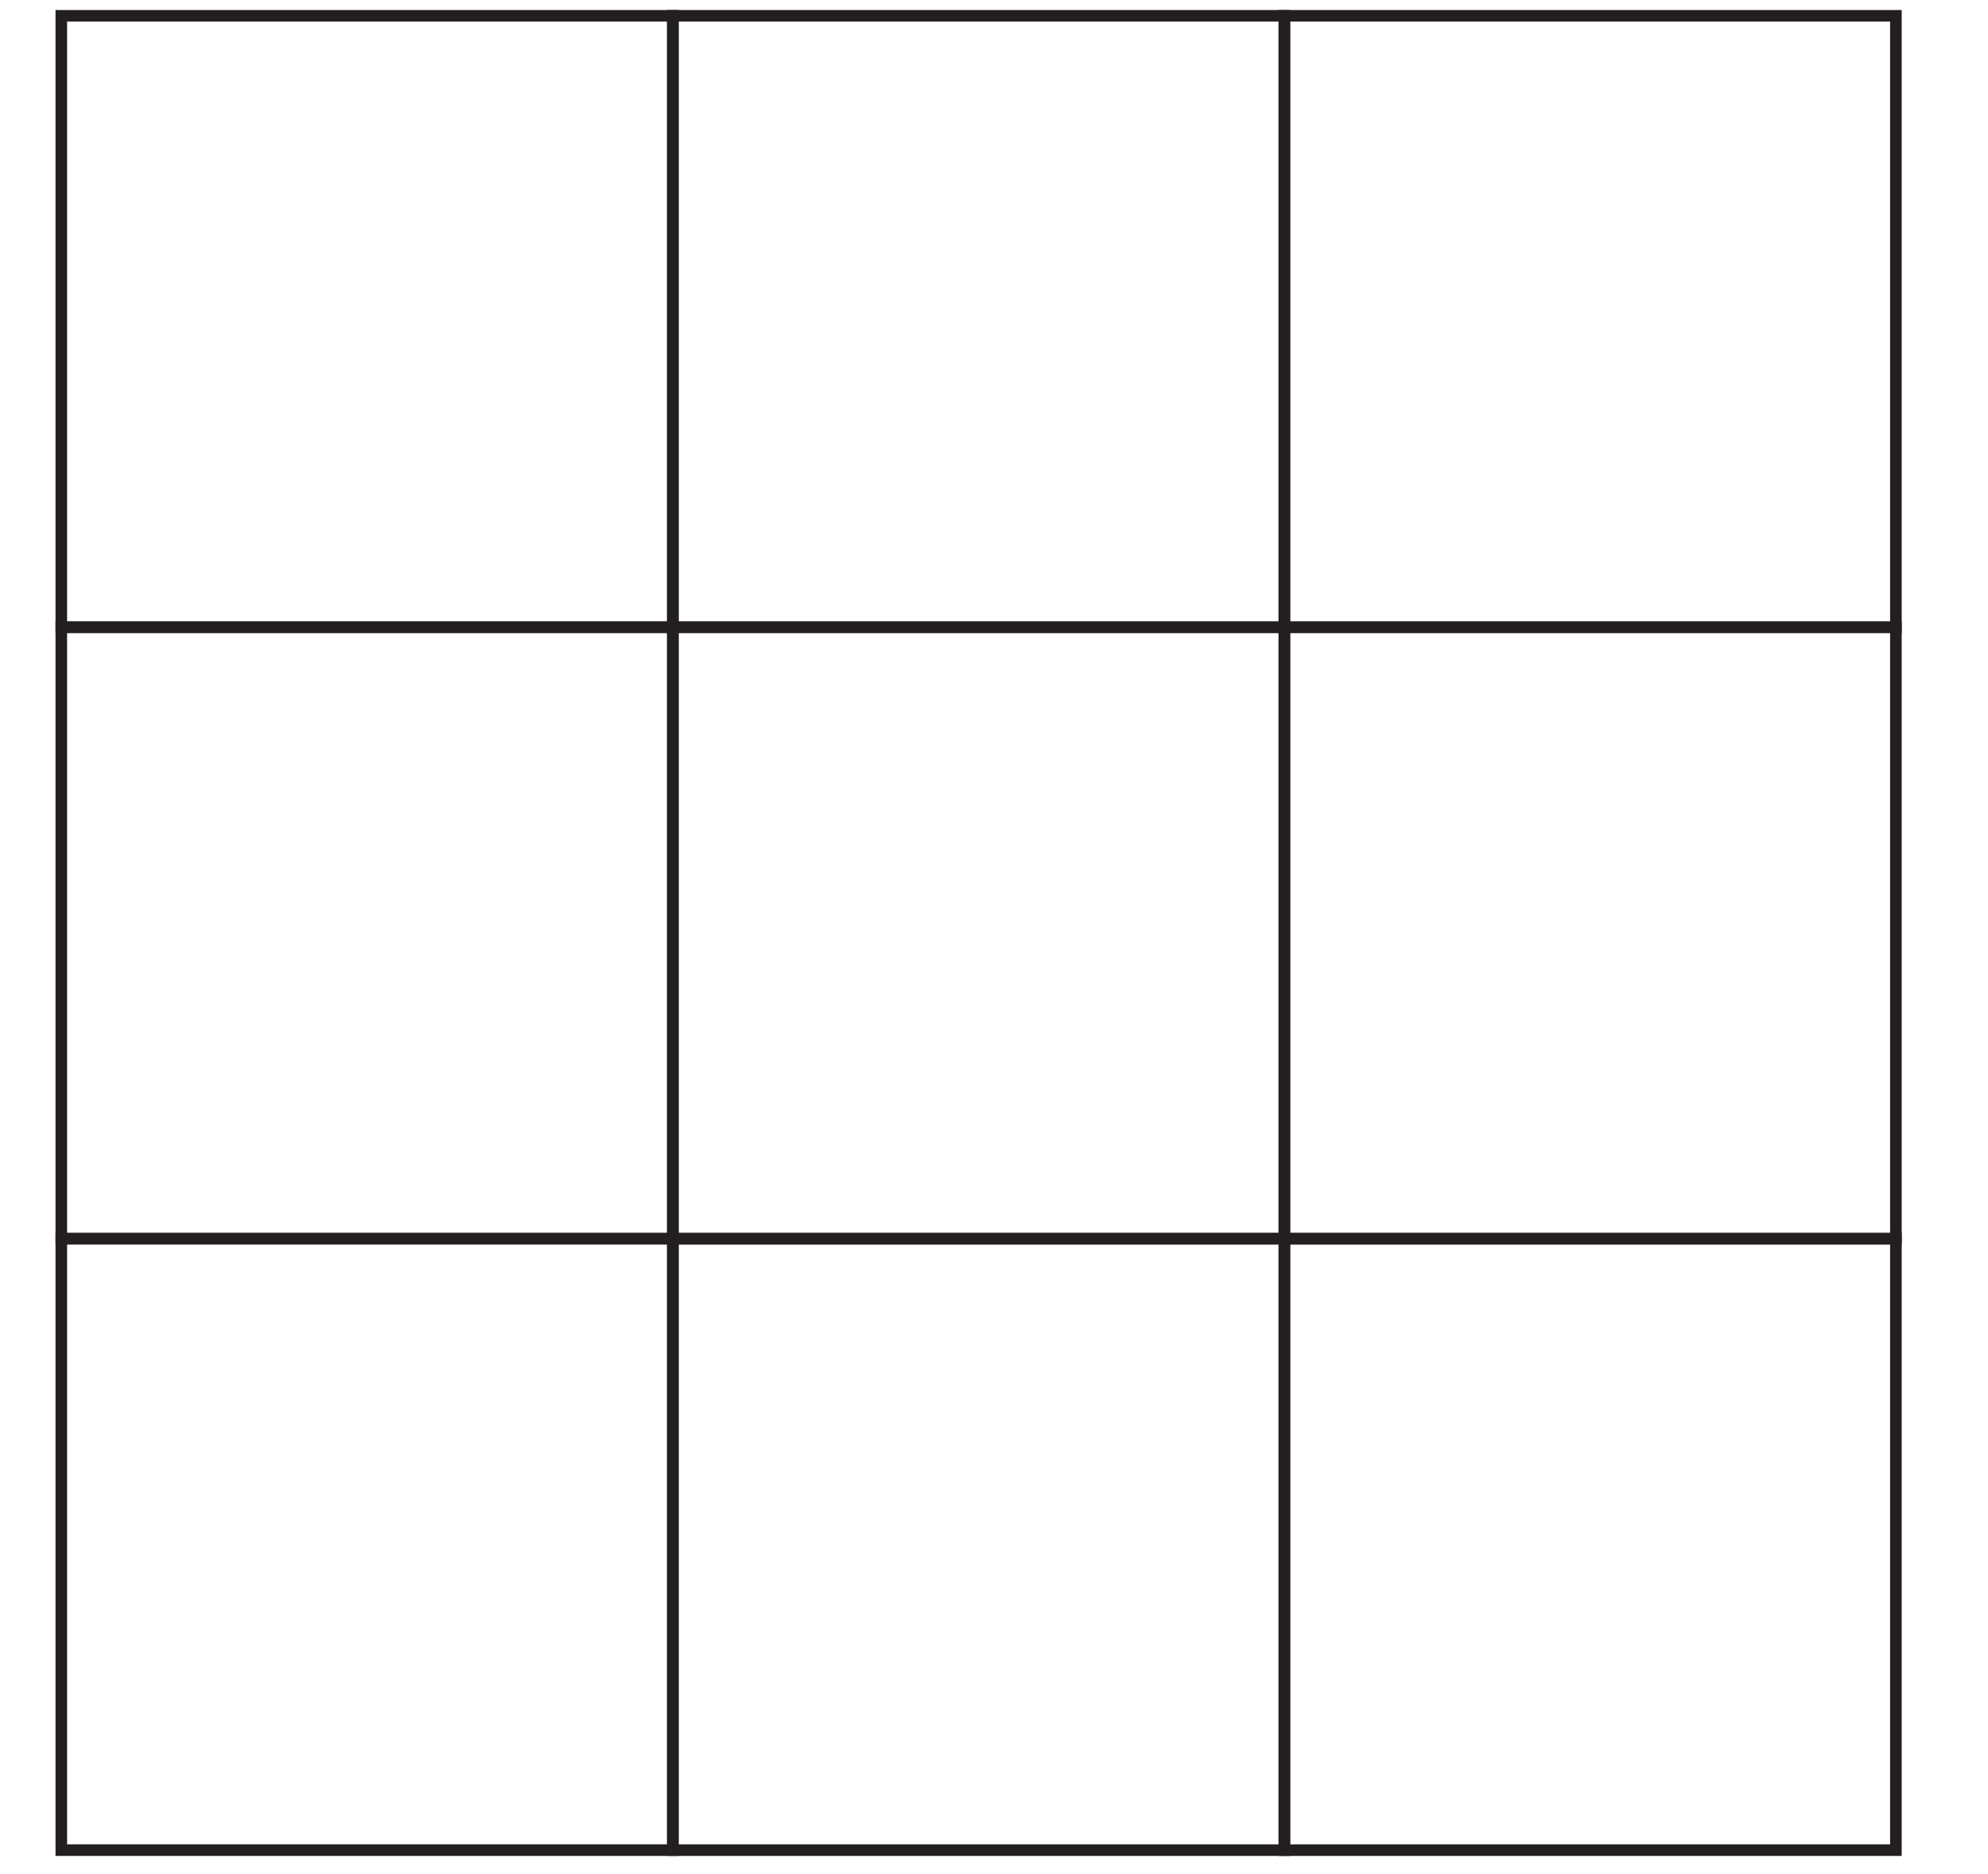
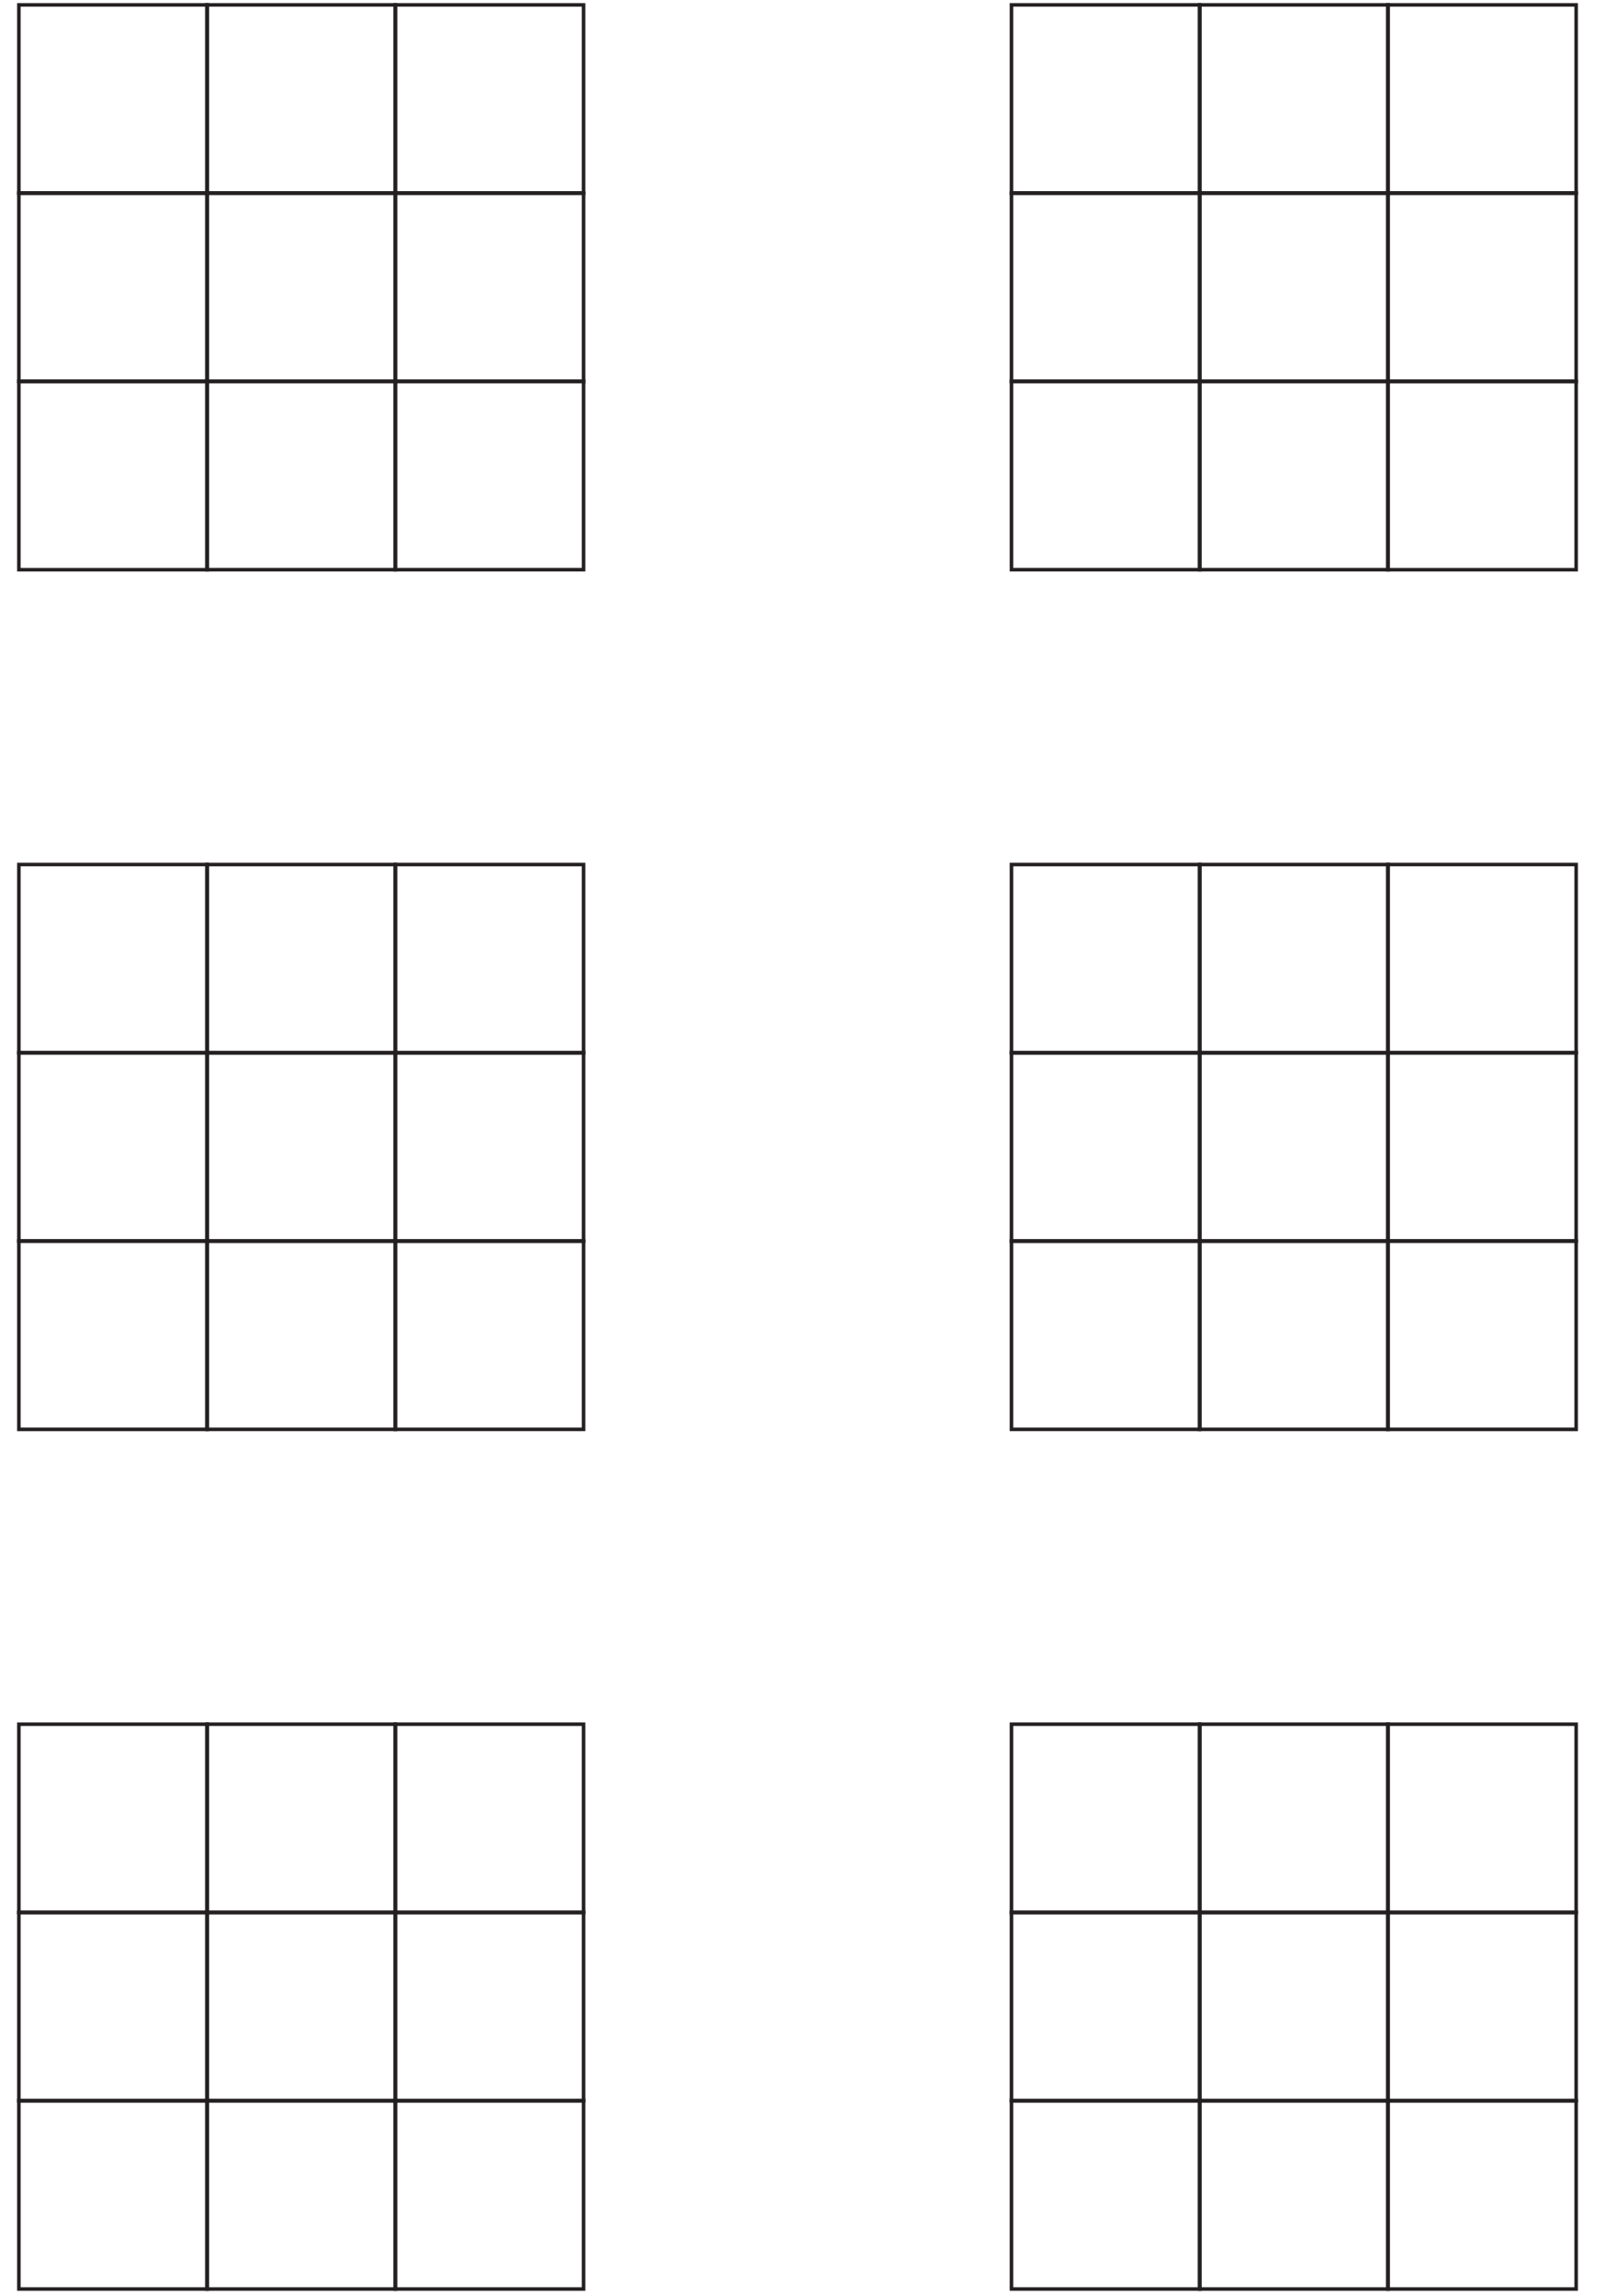
- <svg xmlns="http://www.w3.org/2000/svg" data-id="0607_2024FM_52_q06_diagram1" data-width-mm="45.4" data-height-mm="42.79" data-measure="false" data-source="0607/52 FM 2024 p8" version="1.1" width="128.7" height="121.3" viewBox="0 0 128.7 121.3">
+ <svg xmlns="http://www.w3.org/2000/svg" data-id="0607_2024FM_52_q06_diagram1" data-width-mm="119.06" data-height-mm="170.32" data-measure="false" data-source="0607/52 FM 2024 p8" version="1.1" width="337.5" height="482.8" viewBox="0 0 337.5 482.8">
  <defs>
    <clipPath id="clip_1">
-       <path transform="matrix(1,0,0,-1,-129.899,661.289)" d="M129.9 539.99H258.6V661.290H129.9Z" />
+       <path transform="matrix(1,0,0,-1,-129.899,661.289)" d="M129.9 178.489H467.4V661.290H129.9Z" />
    </clipPath>
    <clipPath id="clip_2">
      <path transform="matrix(1,0,0,-1,-129.899,661.289)" d="M0 0H595.276V841.89H0Z" />
    </clipPath>
    <clipPath id="clip_3">
      <path transform="matrix(1,0,0,-1,-129.899,661.289)" d="M0 0H595.276V841.89H0Z" />
    </clipPath>
    <clipPath id="clip_4">
      <path transform="matrix(1,0,0,-1,-129.899,661.289)" d="M219.498 742.067H247.997V752.161H219.498Z" />
    </clipPath>
    <clipPath id="clip_5">
      <path transform="matrix(1,0,0,-1,-129.899,661.289)" d="M133.493 179.582H461.781V660.639H133.493Z" />
    </clipPath>
    <clipPath id="clip_6">
      <path transform="matrix(1,0,0,-1,-129.899,661.289)" d="M133.493 179.582H461.781V660.639H133.493Z" />
    </clipPath>
    <clipPath id="clip_7">
      <path transform="matrix(1,0,0,-1,-129.899,661.289)" d="M133.493 179.582H461.781V660.639H133.493Z" />
    </clipPath>
    <clipPath id="clip_8">
      <path transform="matrix(1,0,0,-1,-129.899,661.289)" d="M133.493 179.582H461.781V660.639H133.493Z" />
    </clipPath>
    <clipPath id="clip_9">
      <path transform="matrix(1,0,0,-1,-129.899,661.289)" d="M133.493 179.582H461.781V660.639H133.493Z" />
    </clipPath>
    <clipPath id="clip_10">
      <path transform="matrix(1,0,0,-1,-129.899,661.289)" d="M133.493 179.582H461.781V660.639H133.493Z" />
    </clipPath>
    <clipPath id="clip_11">
      <path transform="matrix(1,0,0,-1,-129.899,661.289)" d="M133.493 179.582H461.781V660.639H133.493Z" />
    </clipPath>
    <clipPath id="clip_12">
      <path transform="matrix(1,0,0,-1,-129.899,661.289)" d="M133.493 179.582H461.781V660.639H133.493Z" />
    </clipPath>
    <clipPath id="clip_13">
      <path transform="matrix(1,0,0,-1,-129.899,661.289)" d="M133.493 179.582H461.781V660.639H133.493Z" />
    </clipPath>
    <clipPath id="clip_14">
      <path transform="matrix(1,0,0,-1,-129.899,661.289)" d="M133.493 179.582H461.781V660.639H133.493Z" />
    </clipPath>
    <clipPath id="clip_15">
      <path transform="matrix(1,0,0,-1,-129.899,661.289)" d="M133.493 179.582H461.781V660.639H133.493Z" />
    </clipPath>
    <clipPath id="clip_16">
      <path transform="matrix(1,0,0,-1,-129.899,661.289)" d="M133.493 179.582H461.781V660.639H133.493Z" />
    </clipPath>
    <clipPath id="clip_17">
      <path transform="matrix(1,0,0,-1,-129.899,661.289)" d="M133.493 179.582H461.781V660.639H133.493Z" />
    </clipPath>
    <clipPath id="clip_18">
      <path transform="matrix(1,0,0,-1,-129.899,661.289)" d="M133.493 179.582H461.781V660.639H133.493Z" />
    </clipPath>
  </defs>
  <g clip-path="url(#clip_1)">
    <g clip-path="url(#clip_2)">
      <g clip-path="url(#clip_3)" />
      <g clip-path="url(#clip_4)" />
      <g clip-path="url(#clip_5)">
-         <path transform="matrix(1,0,0,-1,43.558,40.613)" stroke-width=".75" stroke-linecap="butt" stroke-miterlimit="10" stroke-linejoin="miter" fill="none" stroke="#231f20" d="M0 0H-39.59V39.59H0Z" />
-         <path transform="matrix(1,0,0,-1,83.148,40.613)" stroke-width=".75" stroke-linecap="butt" stroke-miterlimit="10" stroke-linejoin="miter" fill="none" stroke="#231f20" d="M0 0H-39.59V39.59H0Z" />
-         <path transform="matrix(1,0,0,-1,122.738,40.613)" stroke-width=".75" stroke-linecap="butt" stroke-miterlimit="10" stroke-linejoin="miter" fill="none" stroke="#231f20" d="M0 0H-39.59V39.59H0Z" />
-         <path transform="matrix(1,0,0,-1,43.558,80.203)" stroke-width=".75" stroke-linecap="butt" stroke-miterlimit="10" stroke-linejoin="miter" fill="none" stroke="#231f20" d="M0 0H-39.59V39.59H0Z" />
+         <path transform="matrix(1,0,0,-1,43.558,40.614)" stroke-width=".75" stroke-linecap="butt" stroke-miterlimit="10" stroke-linejoin="miter" fill="none" stroke="#231f20" d="M0 0H-39.59V39.59H0Z" />
+         <path transform="matrix(1,0,0,-1,83.148,40.614)" stroke-width=".75" stroke-linecap="butt" stroke-miterlimit="10" stroke-linejoin="miter" fill="none" stroke="#231f20" d="M0 0H-39.59V39.59H0Z" />
+         <path transform="matrix(1,0,0,-1,122.738,40.614)" stroke-width=".75" stroke-linecap="butt" stroke-miterlimit="10" stroke-linejoin="miter" fill="none" stroke="#231f20" d="M0 0H-39.59V39.59H0Z" />
+         <path transform="matrix(1,0,0,-1,43.558,80.204)" stroke-width=".75" stroke-linecap="butt" stroke-miterlimit="10" stroke-linejoin="miter" fill="none" stroke="#231f20" d="M0 0H-39.59V39.59H0Z" />
      </g>
-       <path transform="matrix(1,0,0,-1,83.148,80.203)" stroke-width=".75" stroke-linecap="butt" stroke-miterlimit="10" stroke-linejoin="miter" fill="none" stroke="#231f20" d="M0 0H-39.59V39.59H0Z" />
-       <path transform="matrix(1,0,0,-1,122.738,80.203)" stroke-width=".75" stroke-linecap="butt" stroke-miterlimit="10" stroke-linejoin="miter" fill="none" stroke="#231f20" d="M0 0H-39.59V39.59H0Z" />
+       <path transform="matrix(1,0,0,-1,83.148,80.204)" stroke-width=".75" stroke-linecap="butt" stroke-miterlimit="10" stroke-linejoin="miter" fill="none" stroke="#231f20" d="M0 0H-39.59V39.59H0Z" />
+       <path transform="matrix(1,0,0,-1,122.738,80.204)" stroke-width=".75" stroke-linecap="butt" stroke-miterlimit="10" stroke-linejoin="miter" fill="none" stroke="#231f20" d="M0 0H-39.59V39.59H0Z" />
      <g clip-path="url(#clip_6)">
-         <path transform="matrix(1,0,0,-1,43.558,119.793)" stroke-width=".75" stroke-linecap="butt" stroke-miterlimit="10" stroke-linejoin="miter" fill="none" stroke="#231f20" d="M0 0H-39.59V39.59H0Z" />
+         <path transform="matrix(1,0,0,-1,43.558,119.794)" stroke-width=".75" stroke-linecap="butt" stroke-miterlimit="10" stroke-linejoin="miter" fill="none" stroke="#231f20" d="M0 0H-39.59V39.59H0Z" />
      </g>
-       <path transform="matrix(1,0,0,-1,83.148,119.793)" stroke-width=".75" stroke-linecap="butt" stroke-miterlimit="10" stroke-linejoin="miter" fill="none" stroke="#231f20" d="M0 0H-39.59V39.59H0Z" />
-       <path transform="matrix(1,0,0,-1,122.738,119.793)" stroke-width=".75" stroke-linecap="butt" stroke-miterlimit="10" stroke-linejoin="miter" fill="none" stroke="#231f20" d="M0 0H-39.59V39.59H0Z" />
-       <g clip-path="url(#clip_7)" />
-       <g clip-path="url(#clip_8)" />
-       <g clip-path="url(#clip_9)" />
-       <g clip-path="url(#clip_10)" />
-       <g clip-path="url(#clip_11)" />
-       <g clip-path="url(#clip_12)" />
-       <g clip-path="url(#clip_13)" />
-       <g clip-path="url(#clip_14)" />
-       <g clip-path="url(#clip_15)" />
-       <g clip-path="url(#clip_16)" />
-       <g clip-path="url(#clip_17)" />
-       <g clip-path="url(#clip_18)" />
+       <path transform="matrix(1,0,0,-1,83.148,119.794)" stroke-width=".75" stroke-linecap="butt" stroke-miterlimit="10" stroke-linejoin="miter" fill="none" stroke="#231f20" d="M0 0H-39.59V39.59H0Z" />
+       <path transform="matrix(1,0,0,-1,122.738,119.794)" stroke-width=".75" stroke-linecap="butt" stroke-miterlimit="10" stroke-linejoin="miter" fill="none" stroke="#231f20" d="M0 0H-39.59V39.59H0Z" />
+       <g clip-path="url(#clip_7)">
+         <path transform="matrix(1,0,0,-1,252.328,40.614)" stroke-width=".75" stroke-linecap="butt" stroke-miterlimit="10" stroke-linejoin="miter" fill="none" stroke="#231f20" d="M0 0H-39.59V39.59H0Z" />
+         <path transform="matrix(1,0,0,-1,291.917,40.614)" stroke-width=".75" stroke-linecap="butt" stroke-miterlimit="10" stroke-linejoin="miter" fill="none" stroke="#231f20" d="M0 0H-39.59V39.59H0Z" />
+         <path transform="matrix(1,0,0,-1,331.507,40.614)" stroke-width=".75" stroke-linecap="butt" stroke-miterlimit="10" stroke-linejoin="miter" fill="none" stroke="#231f20" d="M0 0H-39.59V39.59H0Z" />
+       </g>
+       <path transform="matrix(1,0,0,-1,252.328,80.204)" stroke-width=".75" stroke-linecap="butt" stroke-miterlimit="10" stroke-linejoin="miter" fill="none" stroke="#231f20" d="M0 0H-39.59V39.59H0Z" />
+       <path transform="matrix(1,0,0,-1,291.917,80.204)" stroke-width=".75" stroke-linecap="butt" stroke-miterlimit="10" stroke-linejoin="miter" fill="none" stroke="#231f20" d="M0 0H-39.59V39.59H0Z" />
+       <g clip-path="url(#clip_8)">
+         <path transform="matrix(1,0,0,-1,331.507,80.204)" stroke-width=".75" stroke-linecap="butt" stroke-miterlimit="10" stroke-linejoin="miter" fill="none" stroke="#231f20" d="M0 0H-39.59V39.59H0Z" />
+       </g>
+       <path transform="matrix(1,0,0,-1,252.328,119.794)" stroke-width=".75" stroke-linecap="butt" stroke-miterlimit="10" stroke-linejoin="miter" fill="none" stroke="#231f20" d="M0 0H-39.59V39.59H0Z" />
+       <path transform="matrix(1,0,0,-1,291.917,119.794)" stroke-width=".75" stroke-linecap="butt" stroke-miterlimit="10" stroke-linejoin="miter" fill="none" stroke="#231f20" d="M0 0H-39.59V39.59H0Z" />
+       <g clip-path="url(#clip_9)">
+         <path transform="matrix(1,0,0,-1,331.507,119.794)" stroke-width=".75" stroke-linecap="butt" stroke-miterlimit="10" stroke-linejoin="miter" fill="none" stroke="#231f20" d="M0 0H-39.59V39.59H0Z" />
+         <path transform="matrix(1,0,0,-1,43.558,221.384)" stroke-width=".75" stroke-linecap="butt" stroke-miterlimit="10" stroke-linejoin="miter" fill="none" stroke="#231f20" d="M0 0H-39.59V39.59H0Z" />
+       </g>
+       <path transform="matrix(1,0,0,-1,83.148,221.384)" stroke-width=".75" stroke-linecap="butt" stroke-miterlimit="10" stroke-linejoin="miter" fill="none" stroke="#231f20" d="M0 0H-39.59V39.59H0Z" />
+       <path transform="matrix(1,0,0,-1,122.738,221.384)" stroke-width=".75" stroke-linecap="butt" stroke-miterlimit="10" stroke-linejoin="miter" fill="none" stroke="#231f20" d="M0 0H-39.59V39.59H0Z" />
+       <g clip-path="url(#clip_10)">
+         <path transform="matrix(1,0,0,-1,43.558,260.974)" stroke-width=".75" stroke-linecap="butt" stroke-miterlimit="10" stroke-linejoin="miter" fill="none" stroke="#231f20" d="M0 0H-39.59V39.59H0Z" />
+       </g>
+       <path transform="matrix(1,0,0,-1,83.148,260.974)" stroke-width=".75" stroke-linecap="butt" stroke-miterlimit="10" stroke-linejoin="miter" fill="none" stroke="#231f20" d="M0 0H-39.59V39.59H0Z" />
+       <path transform="matrix(1,0,0,-1,122.738,260.974)" stroke-width=".75" stroke-linecap="butt" stroke-miterlimit="10" stroke-linejoin="miter" fill="none" stroke="#231f20" d="M0 0H-39.59V39.59H0Z" />
+       <g clip-path="url(#clip_11)">
+         <path transform="matrix(1,0,0,-1,43.558,300.564)" stroke-width=".75" stroke-linecap="butt" stroke-miterlimit="10" stroke-linejoin="miter" fill="none" stroke="#231f20" d="M0 0H-39.59V39.59H0Z" />
+       </g>
+       <path transform="matrix(1,0,0,-1,83.148,300.564)" stroke-width=".75" stroke-linecap="butt" stroke-miterlimit="10" stroke-linejoin="miter" fill="none" stroke="#231f20" d="M0 0H-39.59V39.59H0Z" />
+       <path transform="matrix(1,0,0,-1,122.738,300.564)" stroke-width=".75" stroke-linecap="butt" stroke-miterlimit="10" stroke-linejoin="miter" fill="none" stroke="#231f20" d="M0 0H-39.59V39.59H0Z" />
+       <path transform="matrix(1,0,0,-1,252.328,221.384)" stroke-width=".75" stroke-linecap="butt" stroke-miterlimit="10" stroke-linejoin="miter" fill="none" stroke="#231f20" d="M0 0H-39.59V39.59H0Z" />
+       <path transform="matrix(1,0,0,-1,291.917,221.384)" stroke-width=".75" stroke-linecap="butt" stroke-miterlimit="10" stroke-linejoin="miter" fill="none" stroke="#231f20" d="M0 0H-39.59V39.59H0Z" />
+       <g clip-path="url(#clip_12)">
+         <path transform="matrix(1,0,0,-1,331.507,221.384)" stroke-width=".75" stroke-linecap="butt" stroke-miterlimit="10" stroke-linejoin="miter" fill="none" stroke="#231f20" d="M0 0H-39.59V39.59H0Z" />
+       </g>
+       <path transform="matrix(1,0,0,-1,252.328,260.974)" stroke-width=".75" stroke-linecap="butt" stroke-miterlimit="10" stroke-linejoin="miter" fill="none" stroke="#231f20" d="M0 0H-39.59V39.59H0Z" />
+       <path transform="matrix(1,0,0,-1,291.917,260.974)" stroke-width=".75" stroke-linecap="butt" stroke-miterlimit="10" stroke-linejoin="miter" fill="none" stroke="#231f20" d="M0 0H-39.59V39.59H0Z" />
+       <g clip-path="url(#clip_13)">
+         <path transform="matrix(1,0,0,-1,331.507,260.974)" stroke-width=".75" stroke-linecap="butt" stroke-miterlimit="10" stroke-linejoin="miter" fill="none" stroke="#231f20" d="M0 0H-39.59V39.59H0Z" />
+       </g>
+       <path transform="matrix(1,0,0,-1,252.328,300.564)" stroke-width=".75" stroke-linecap="butt" stroke-miterlimit="10" stroke-linejoin="miter" fill="none" stroke="#231f20" d="M0 0H-39.59V39.59H0Z" />
+       <path transform="matrix(1,0,0,-1,291.917,300.564)" stroke-width=".75" stroke-linecap="butt" stroke-miterlimit="10" stroke-linejoin="miter" fill="none" stroke="#231f20" d="M0 0H-39.59V39.59H0Z" />
+       <g clip-path="url(#clip_14)">
+         <path transform="matrix(1,0,0,-1,331.507,300.564)" stroke-width=".75" stroke-linecap="butt" stroke-miterlimit="10" stroke-linejoin="miter" fill="none" stroke="#231f20" d="M0 0H-39.59V39.59H0Z" />
+         <path transform="matrix(1,0,0,-1,43.558,402.153)" stroke-width=".75" stroke-linecap="butt" stroke-miterlimit="10" stroke-linejoin="miter" fill="none" stroke="#231f20" d="M0 0H-39.59V39.59H0Z" />
+       </g>
+       <path transform="matrix(1,0,0,-1,83.148,402.153)" stroke-width=".75" stroke-linecap="butt" stroke-miterlimit="10" stroke-linejoin="miter" fill="none" stroke="#231f20" d="M0 0H-39.59V39.59H0Z" />
+       <path transform="matrix(1,0,0,-1,122.738,402.153)" stroke-width=".75" stroke-linecap="butt" stroke-miterlimit="10" stroke-linejoin="miter" fill="none" stroke="#231f20" d="M0 0H-39.59V39.59H0Z" />
+       <g clip-path="url(#clip_15)">
+         <path transform="matrix(1,0,0,-1,43.558,441.743)" stroke-width=".75" stroke-linecap="butt" stroke-miterlimit="10" stroke-linejoin="miter" fill="none" stroke="#231f20" d="M0 0H-39.59V39.59H0Z" />
+       </g>
+       <path transform="matrix(1,0,0,-1,83.148,441.743)" stroke-width=".75" stroke-linecap="butt" stroke-miterlimit="10" stroke-linejoin="miter" fill="none" stroke="#231f20" d="M0 0H-39.59V39.59H0Z" />
+       <path transform="matrix(1,0,0,-1,122.738,441.743)" stroke-width=".75" stroke-linecap="butt" stroke-miterlimit="10" stroke-linejoin="miter" fill="none" stroke="#231f20" d="M0 0H-39.59V39.59H0Z" />
+       <g clip-path="url(#clip_16)">
+         <path transform="matrix(1,0,0,-1,43.558,481.333)" stroke-width=".75" stroke-linecap="butt" stroke-miterlimit="10" stroke-linejoin="miter" fill="none" stroke="#231f20" d="M0 0H-39.59V39.59H0Z" />
+         <path transform="matrix(1,0,0,-1,83.148,481.333)" stroke-width=".75" stroke-linecap="butt" stroke-miterlimit="10" stroke-linejoin="miter" fill="none" stroke="#231f20" d="M0 0H-39.59V39.59H0Z" />
+         <path transform="matrix(1,0,0,-1,122.738,481.333)" stroke-width=".75" stroke-linecap="butt" stroke-miterlimit="10" stroke-linejoin="miter" fill="none" stroke="#231f20" d="M0 0H-39.59V39.59H0Z" />
+       </g>
+       <path transform="matrix(1,0,0,-1,252.328,402.153)" stroke-width=".75" stroke-linecap="butt" stroke-miterlimit="10" stroke-linejoin="miter" fill="none" stroke="#231f20" d="M0 0H-39.59V39.59H0Z" />
+       <path transform="matrix(1,0,0,-1,291.917,402.153)" stroke-width=".75" stroke-linecap="butt" stroke-miterlimit="10" stroke-linejoin="miter" fill="none" stroke="#231f20" d="M0 0H-39.59V39.59H0Z" />
+       <g clip-path="url(#clip_17)">
+         <path transform="matrix(1,0,0,-1,331.507,402.153)" stroke-width=".75" stroke-linecap="butt" stroke-miterlimit="10" stroke-linejoin="miter" fill="none" stroke="#231f20" d="M0 0H-39.59V39.59H0Z" />
+       </g>
+       <path transform="matrix(1,0,0,-1,252.328,441.743)" stroke-width=".75" stroke-linecap="butt" stroke-miterlimit="10" stroke-linejoin="miter" fill="none" stroke="#231f20" d="M0 0H-39.59V39.59H0Z" />
+       <path transform="matrix(1,0,0,-1,291.917,441.743)" stroke-width=".75" stroke-linecap="butt" stroke-miterlimit="10" stroke-linejoin="miter" fill="none" stroke="#231f20" d="M0 0H-39.59V39.59H0Z" />
+       <g clip-path="url(#clip_18)">
+         <path transform="matrix(1,0,0,-1,331.507,441.743)" stroke-width=".75" stroke-linecap="butt" stroke-miterlimit="10" stroke-linejoin="miter" fill="none" stroke="#231f20" d="M0 0H-39.59V39.59H0Z" />
+         <path transform="matrix(1,0,0,-1,252.328,481.333)" stroke-width=".75" stroke-linecap="butt" stroke-miterlimit="10" stroke-linejoin="miter" fill="none" stroke="#231f20" d="M0 0H-39.59V39.59H0Z" />
+         <path transform="matrix(1,0,0,-1,291.917,481.333)" stroke-width=".75" stroke-linecap="butt" stroke-miterlimit="10" stroke-linejoin="miter" fill="none" stroke="#231f20" d="M0 0H-39.59V39.59H0Z" />
+         <path transform="matrix(1,0,0,-1,331.507,481.333)" stroke-width=".75" stroke-linecap="butt" stroke-miterlimit="10" stroke-linejoin="miter" fill="none" stroke="#231f20" d="M0 0H-39.59V39.59H0Z" />
+       </g>
    </g>
  </g>
</svg>
